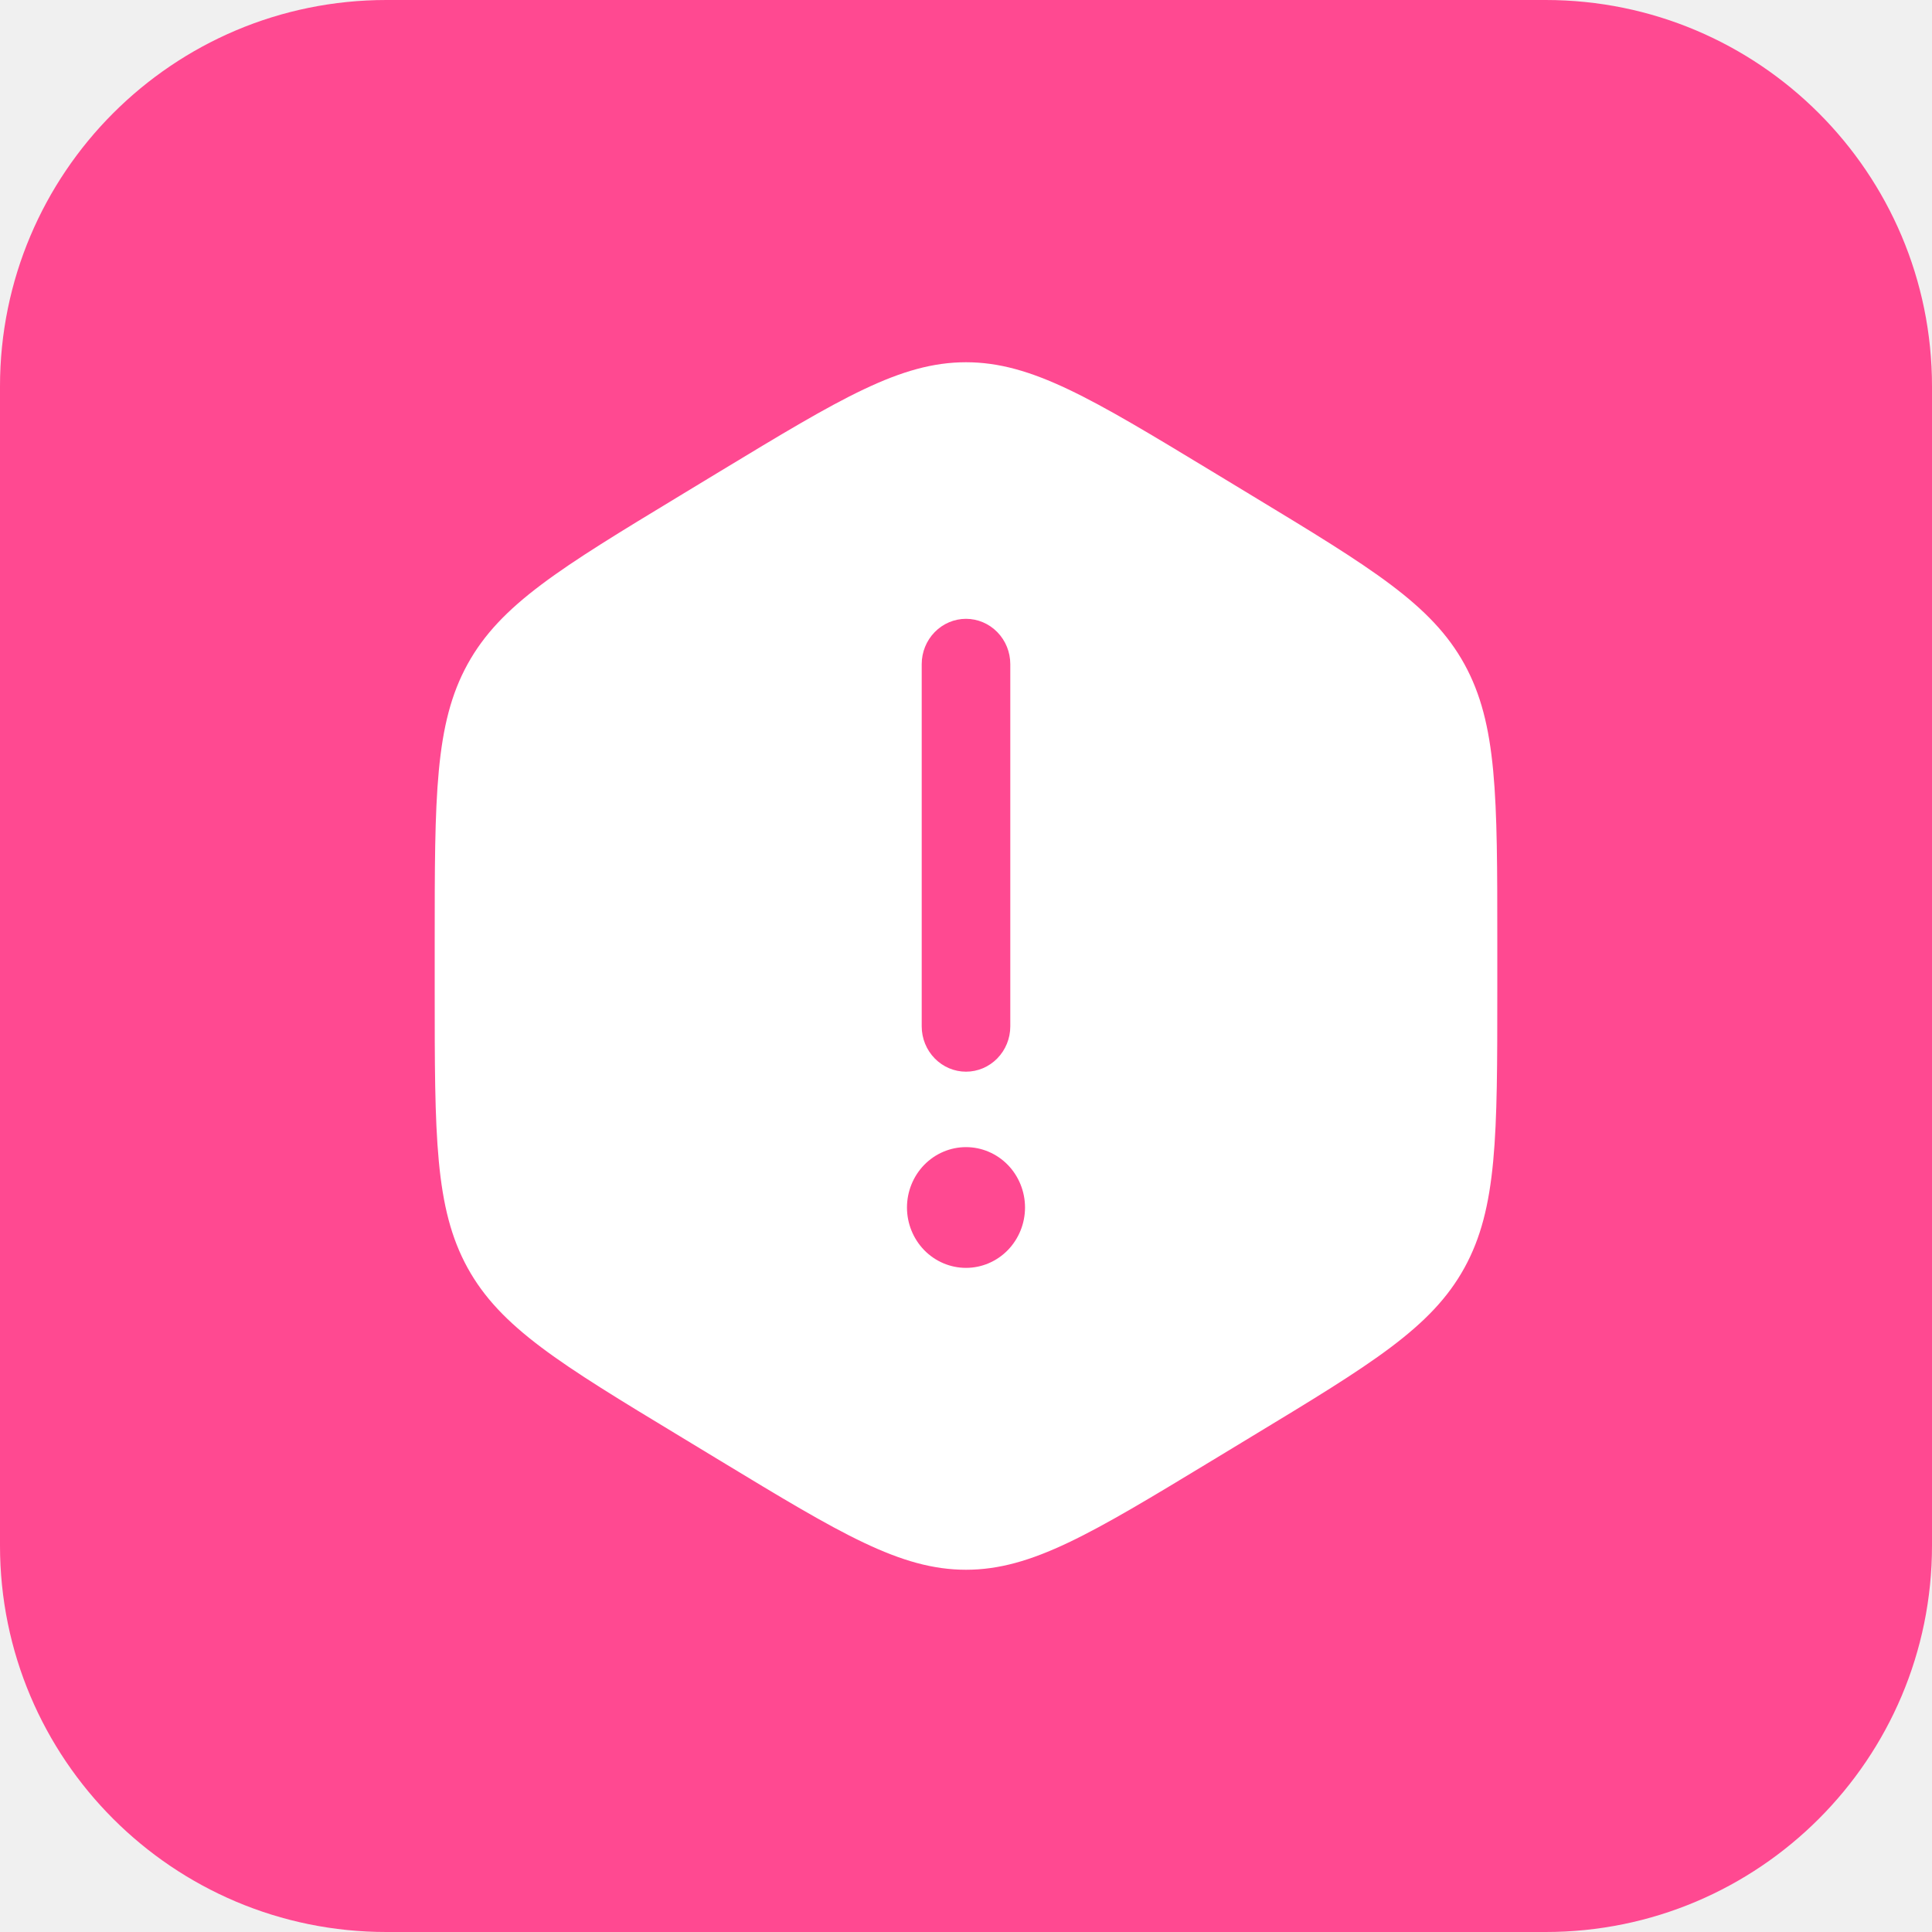
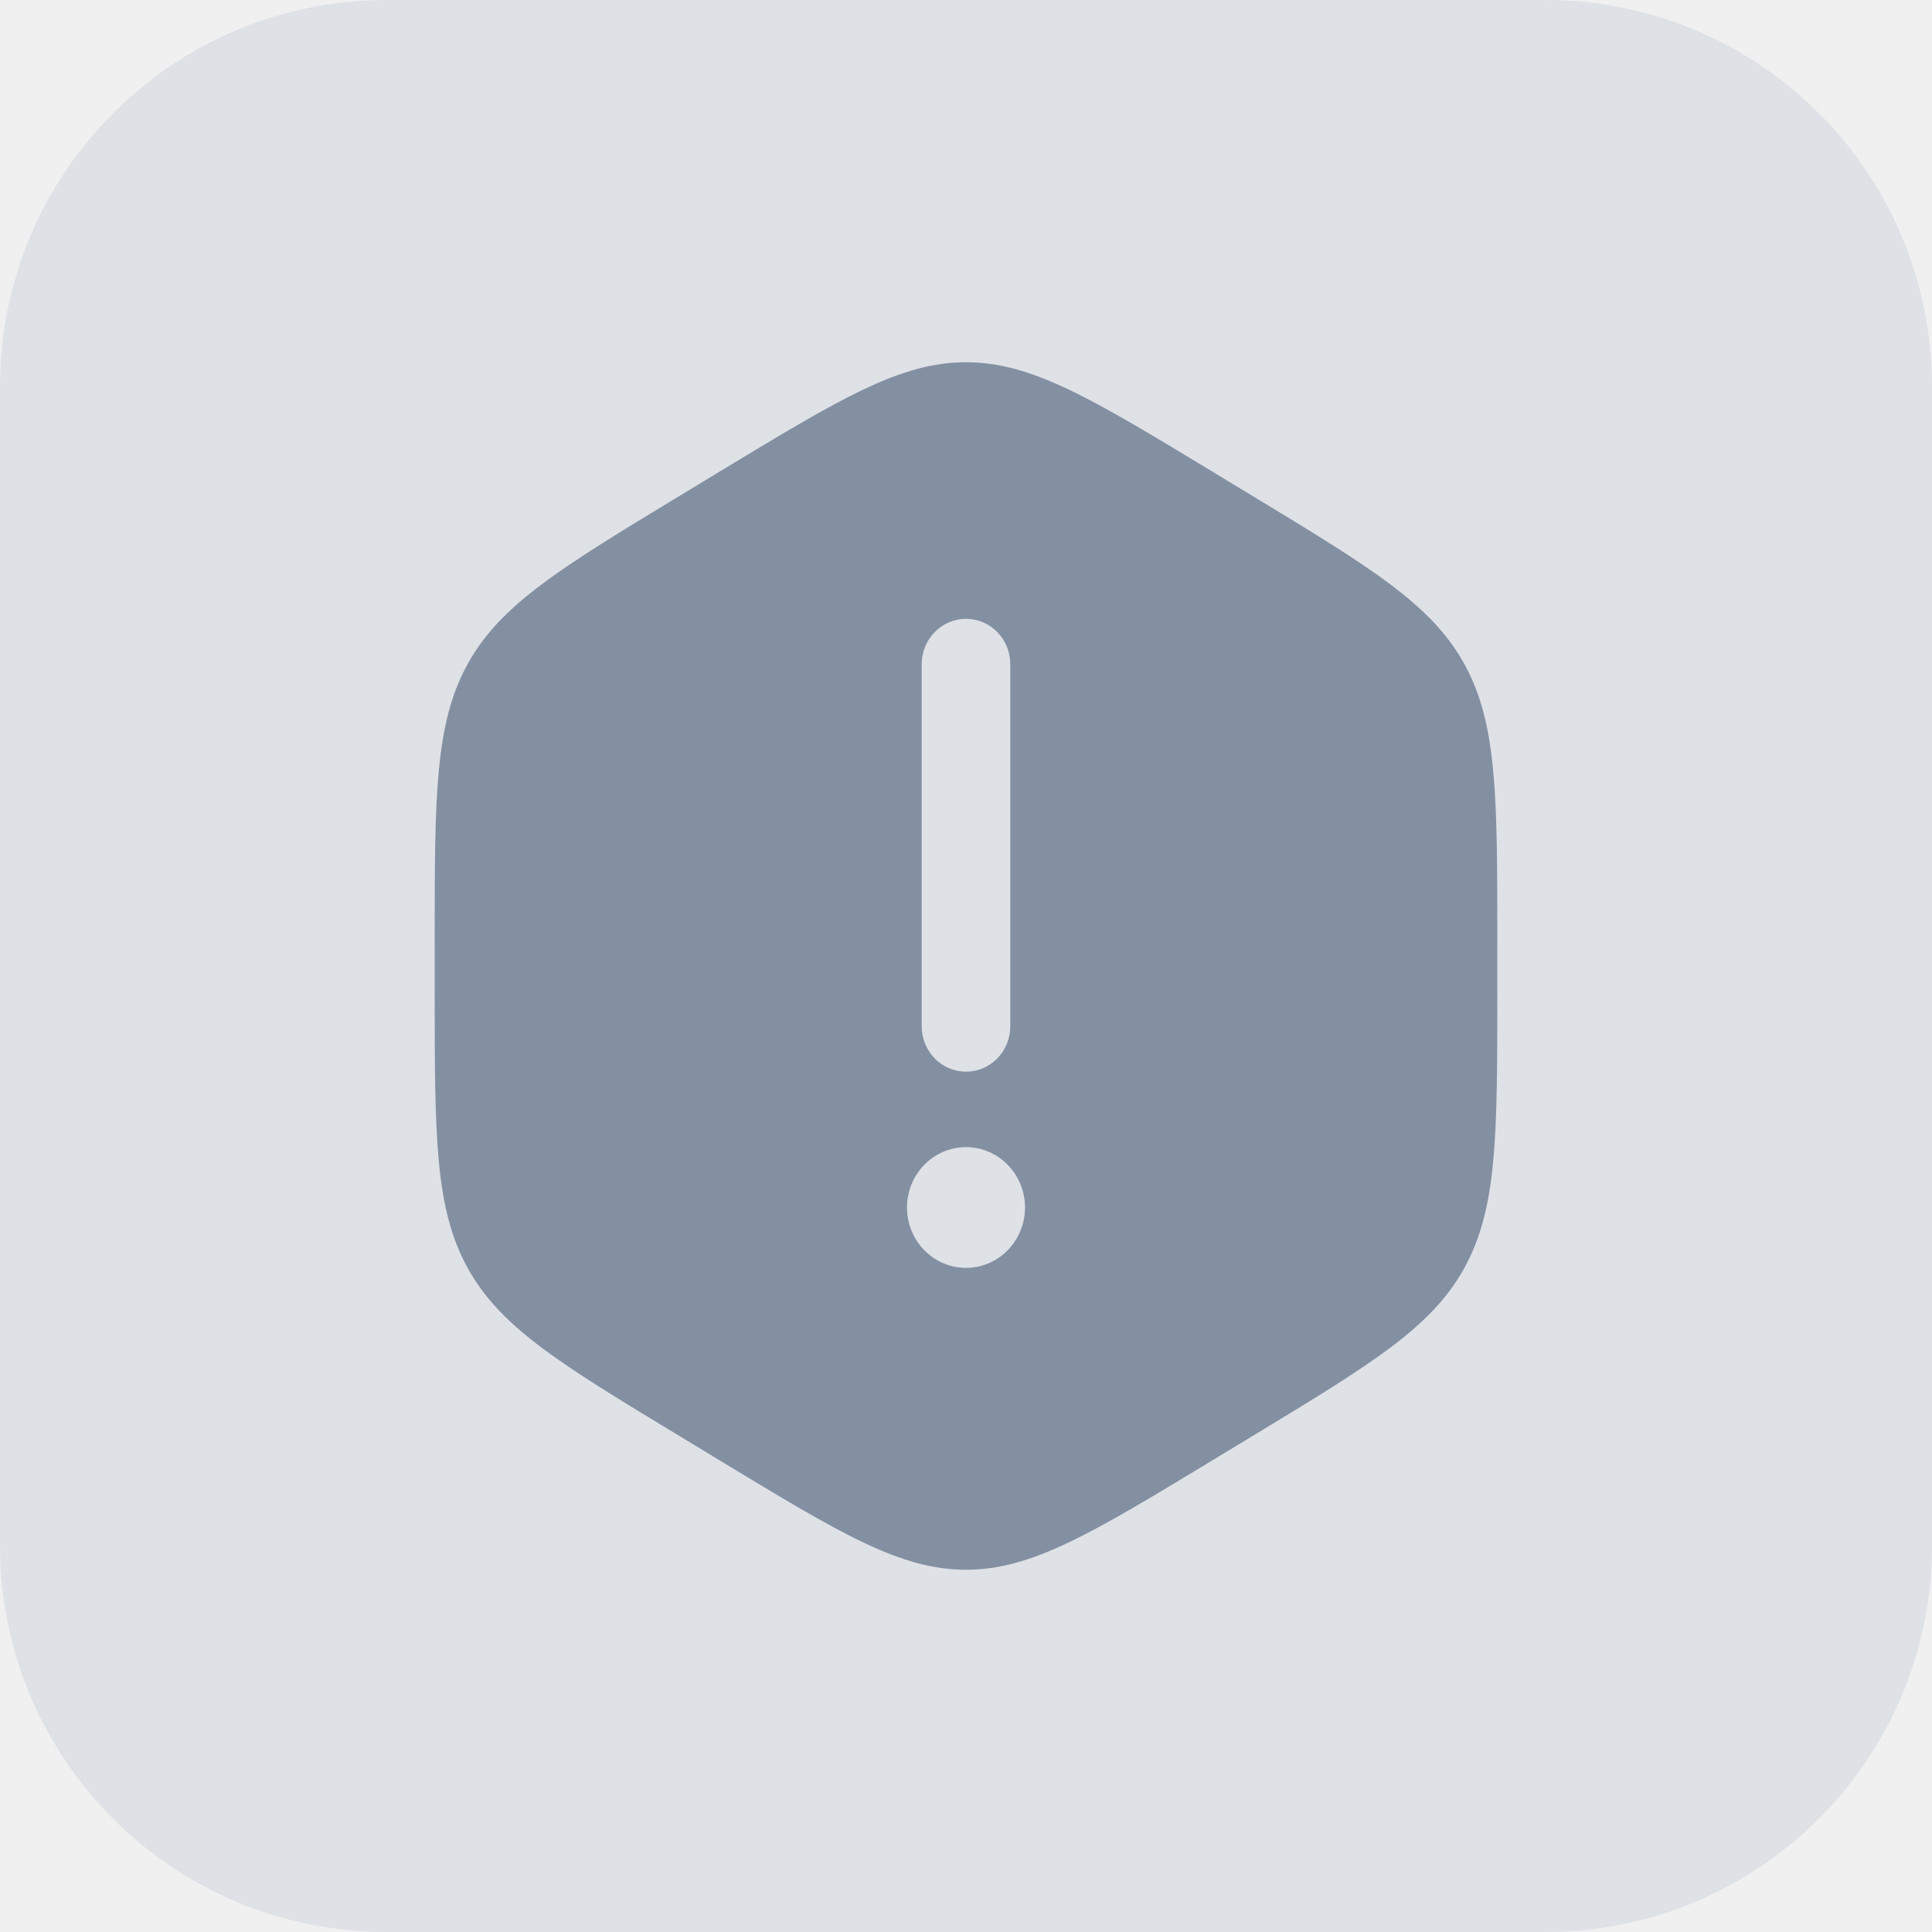
<svg xmlns="http://www.w3.org/2000/svg" preserveAspectRatio="none" overflow="visible" style="display: block;" width="40" height="40" viewBox="0 0 40 40" fill="none">
  <g id="solar:danger-bold">
-     <rect width="40" height="40" rx="8" fill="#FF4991" />
-     <path id="Vector" fill-rule="evenodd" clip-rule="evenodd" d="M14.919 9.752C17.399 8.251 18.638 7.5 20 7.5C21.362 7.5 22.601 8.25 25.081 9.752L25.919 10.26C28.399 11.762 29.638 12.514 30.319 13.75C31 14.988 31 16.488 31 19.492V20.508C31 23.511 31 25.014 30.319 26.25C29.638 27.486 28.399 28.238 25.919 29.739L25.081 30.247C22.601 31.749 21.362 32.5 20 32.5C18.638 32.5 17.399 31.75 14.919 30.247L14.081 29.739C11.601 28.239 10.362 27.486 9.681 26.25C9 25.012 9 23.512 9 20.508V19.492C9 16.488 9 14.986 9.681 13.75C10.362 12.514 11.601 11.762 14.081 10.26L14.919 9.752ZM21.222 25C21.222 25.331 21.093 25.649 20.864 25.884C20.635 26.118 20.324 26.25 20 26.25C19.676 26.25 19.365 26.118 19.136 25.884C18.907 25.649 18.778 25.331 18.778 25C18.778 24.669 18.907 24.351 19.136 24.116C19.365 23.882 19.676 23.75 20 23.75C20.324 23.75 20.635 23.882 20.864 24.116C21.093 24.351 21.222 24.669 21.222 25ZM20 12.812C20.243 12.812 20.476 12.911 20.648 13.087C20.82 13.263 20.917 13.501 20.917 13.75V21.25C20.917 21.499 20.82 21.737 20.648 21.913C20.476 22.089 20.243 22.188 20 22.188C19.757 22.188 19.524 22.089 19.352 21.913C19.18 21.737 19.083 21.499 19.083 21.25V13.75C19.083 13.501 19.18 13.263 19.352 13.087C19.524 12.911 19.757 12.812 20 12.812Z" fill="white" />
+     <rect width="40" height="40" rx="8" fill="#C4CCD7" fill-opacity="0.4" />
+     <path id="Vector" fill-rule="evenodd" clip-rule="evenodd" d="M14.919 9.752C17.399 8.251 18.638 7.5 20 7.5C21.362 7.5 22.601 8.25 25.081 9.752L25.919 10.26C28.399 11.762 29.638 12.514 30.319 13.75C31 14.988 31 16.488 31 19.492V20.508C31 23.511 31 25.014 30.319 26.25C29.638 27.486 28.399 28.238 25.919 29.739L25.081 30.247C22.601 31.749 21.362 32.5 20 32.5C18.638 32.5 17.399 31.75 14.919 30.247L14.081 29.739C11.601 28.239 10.362 27.486 9.681 26.25C9 25.012 9 23.512 9 20.508V19.492C9 16.488 9 14.986 9.681 13.75C10.362 12.514 11.601 11.762 14.081 10.26L14.919 9.752ZM21.222 25C21.222 25.331 21.093 25.649 20.864 25.884C20.635 26.118 20.324 26.25 20 26.25C19.676 26.25 19.365 26.118 19.136 25.884C18.907 25.649 18.778 25.331 18.778 25C18.778 24.669 18.907 24.351 19.136 24.116C19.365 23.882 19.676 23.75 20 23.75C20.324 23.75 20.635 23.882 20.864 24.116C21.093 24.351 21.222 24.669 21.222 25ZM20 12.812C20.243 12.812 20.476 12.911 20.648 13.087C20.82 13.263 20.917 13.501 20.917 13.75V21.25C20.917 21.499 20.82 21.737 20.648 21.913C20.476 22.089 20.243 22.188 20 22.188C19.757 22.188 19.524 22.089 19.352 21.913C19.18 21.737 19.083 21.499 19.083 21.25V13.75C19.083 13.501 19.18 13.263 19.352 13.087C19.524 12.911 19.757 12.812 20 12.812Z" fill="#8390A2" />
  </g>
</svg>
